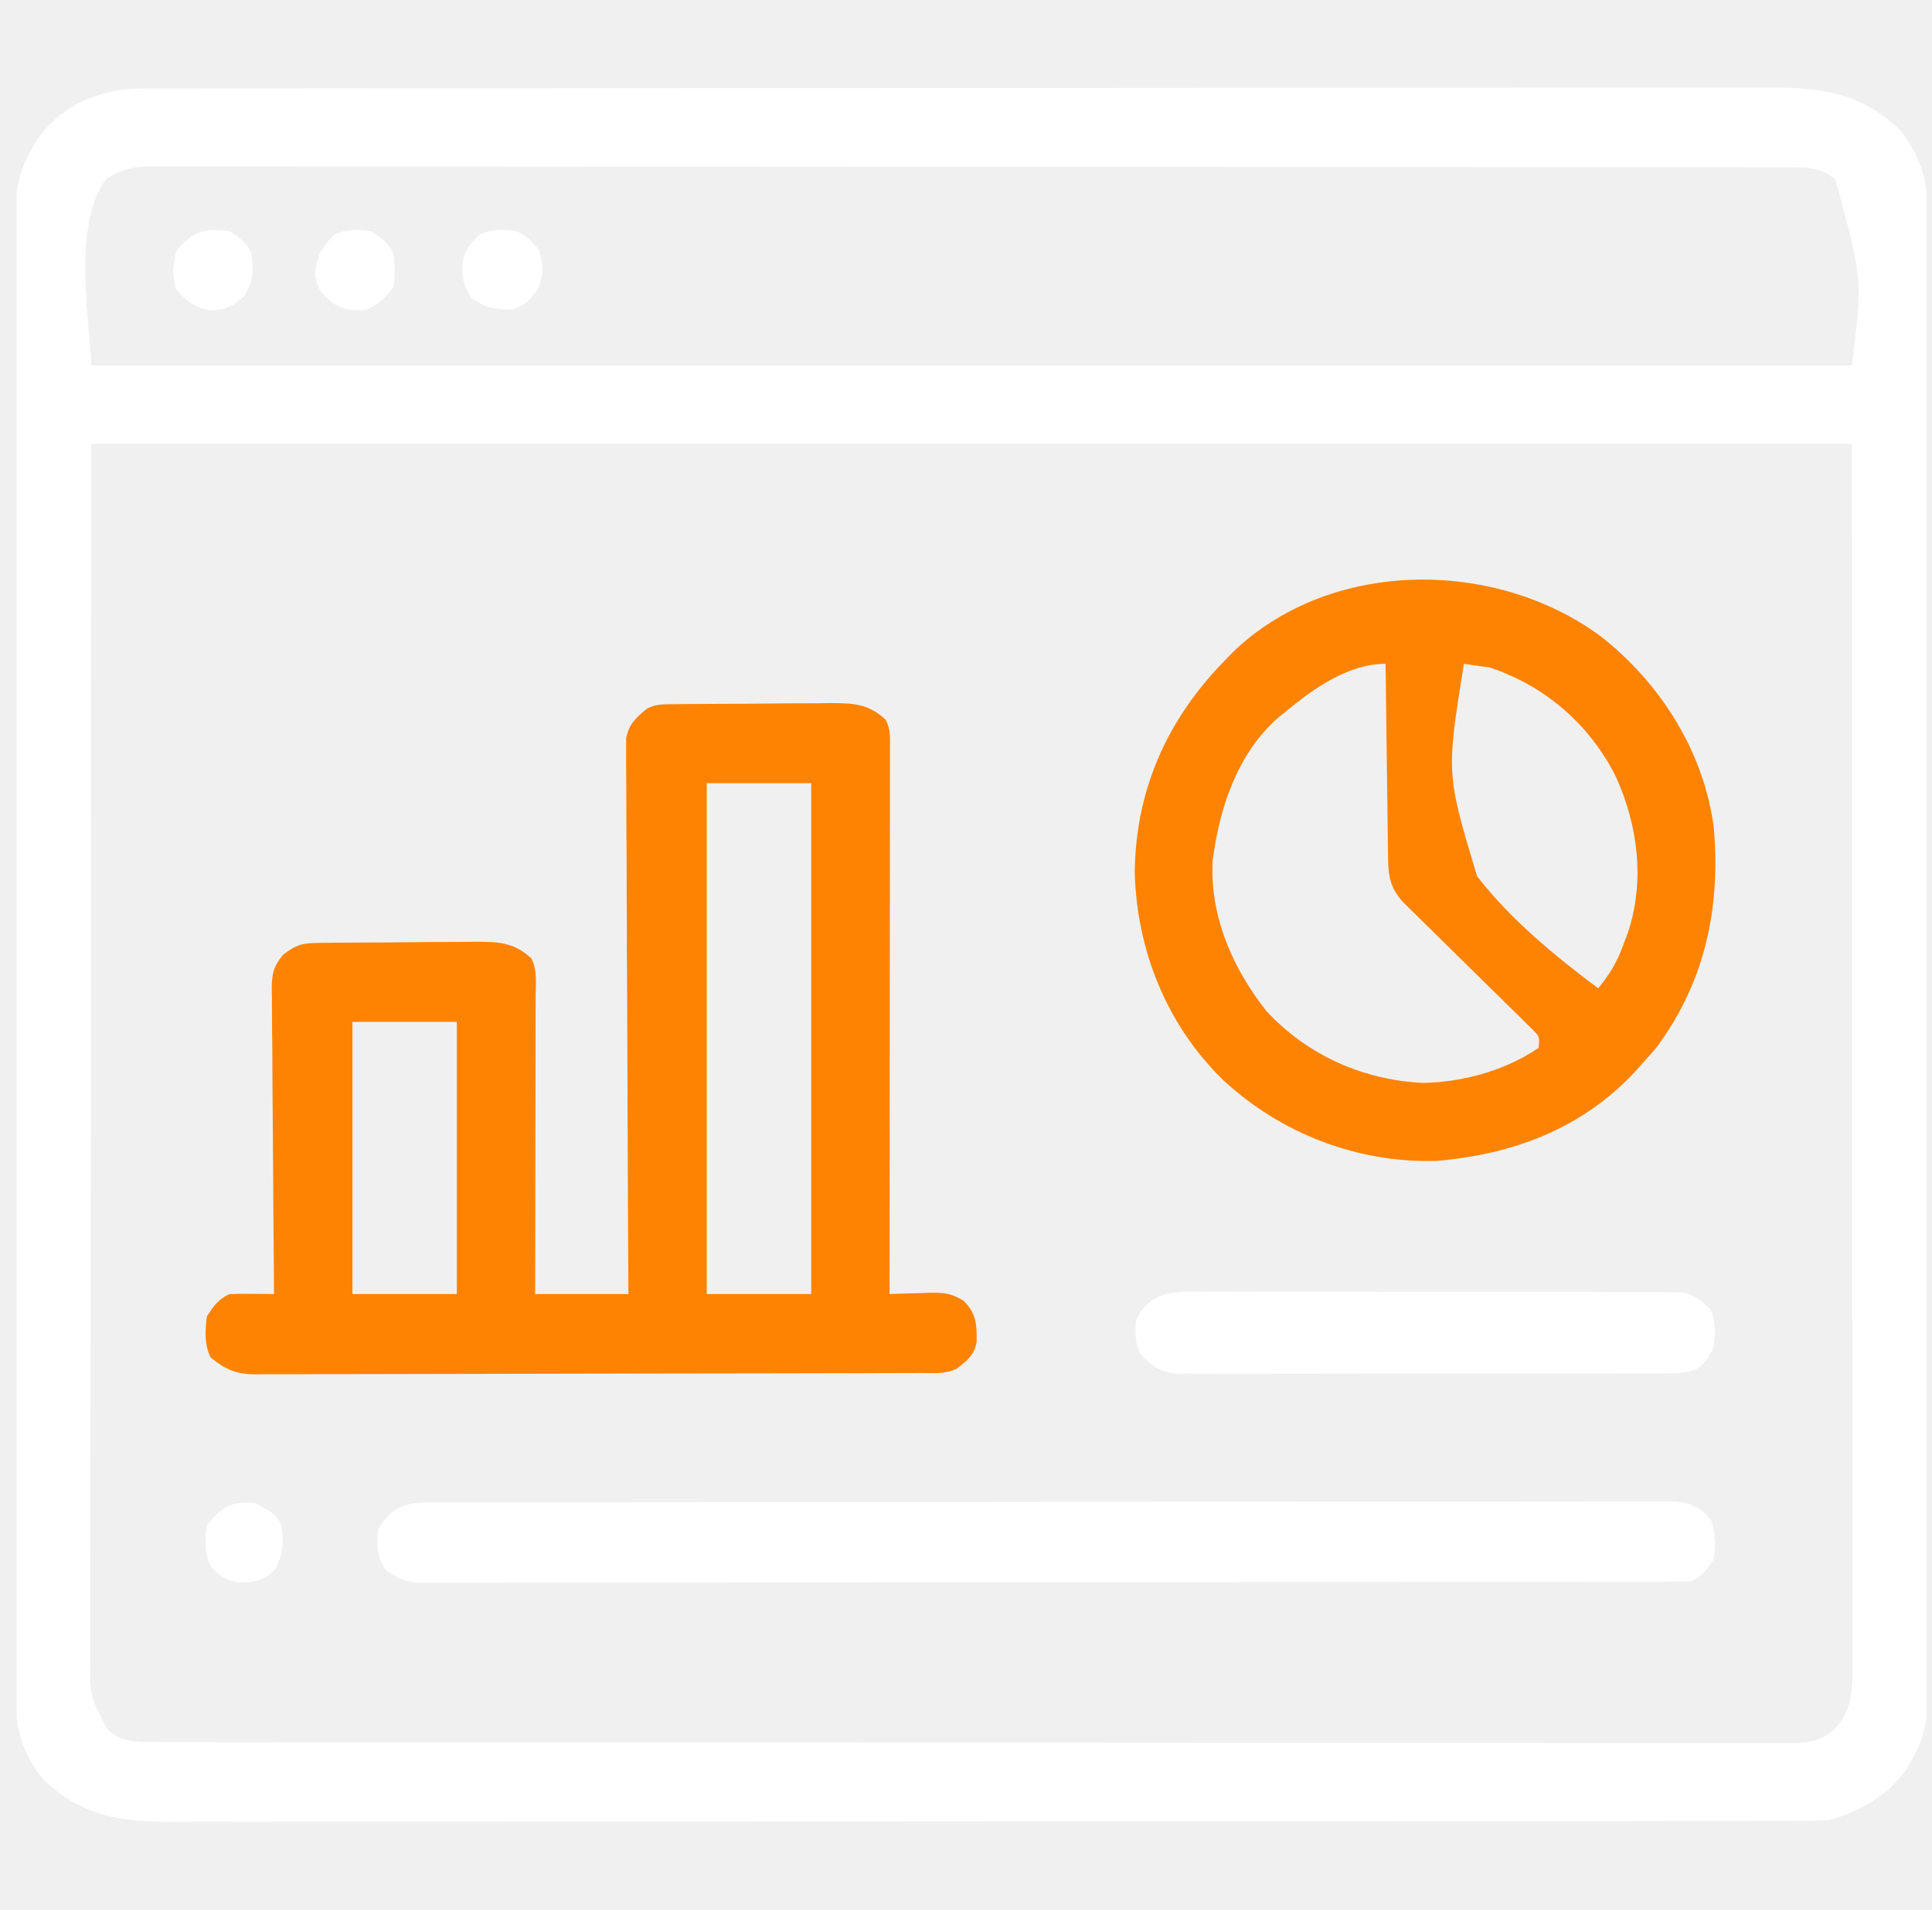
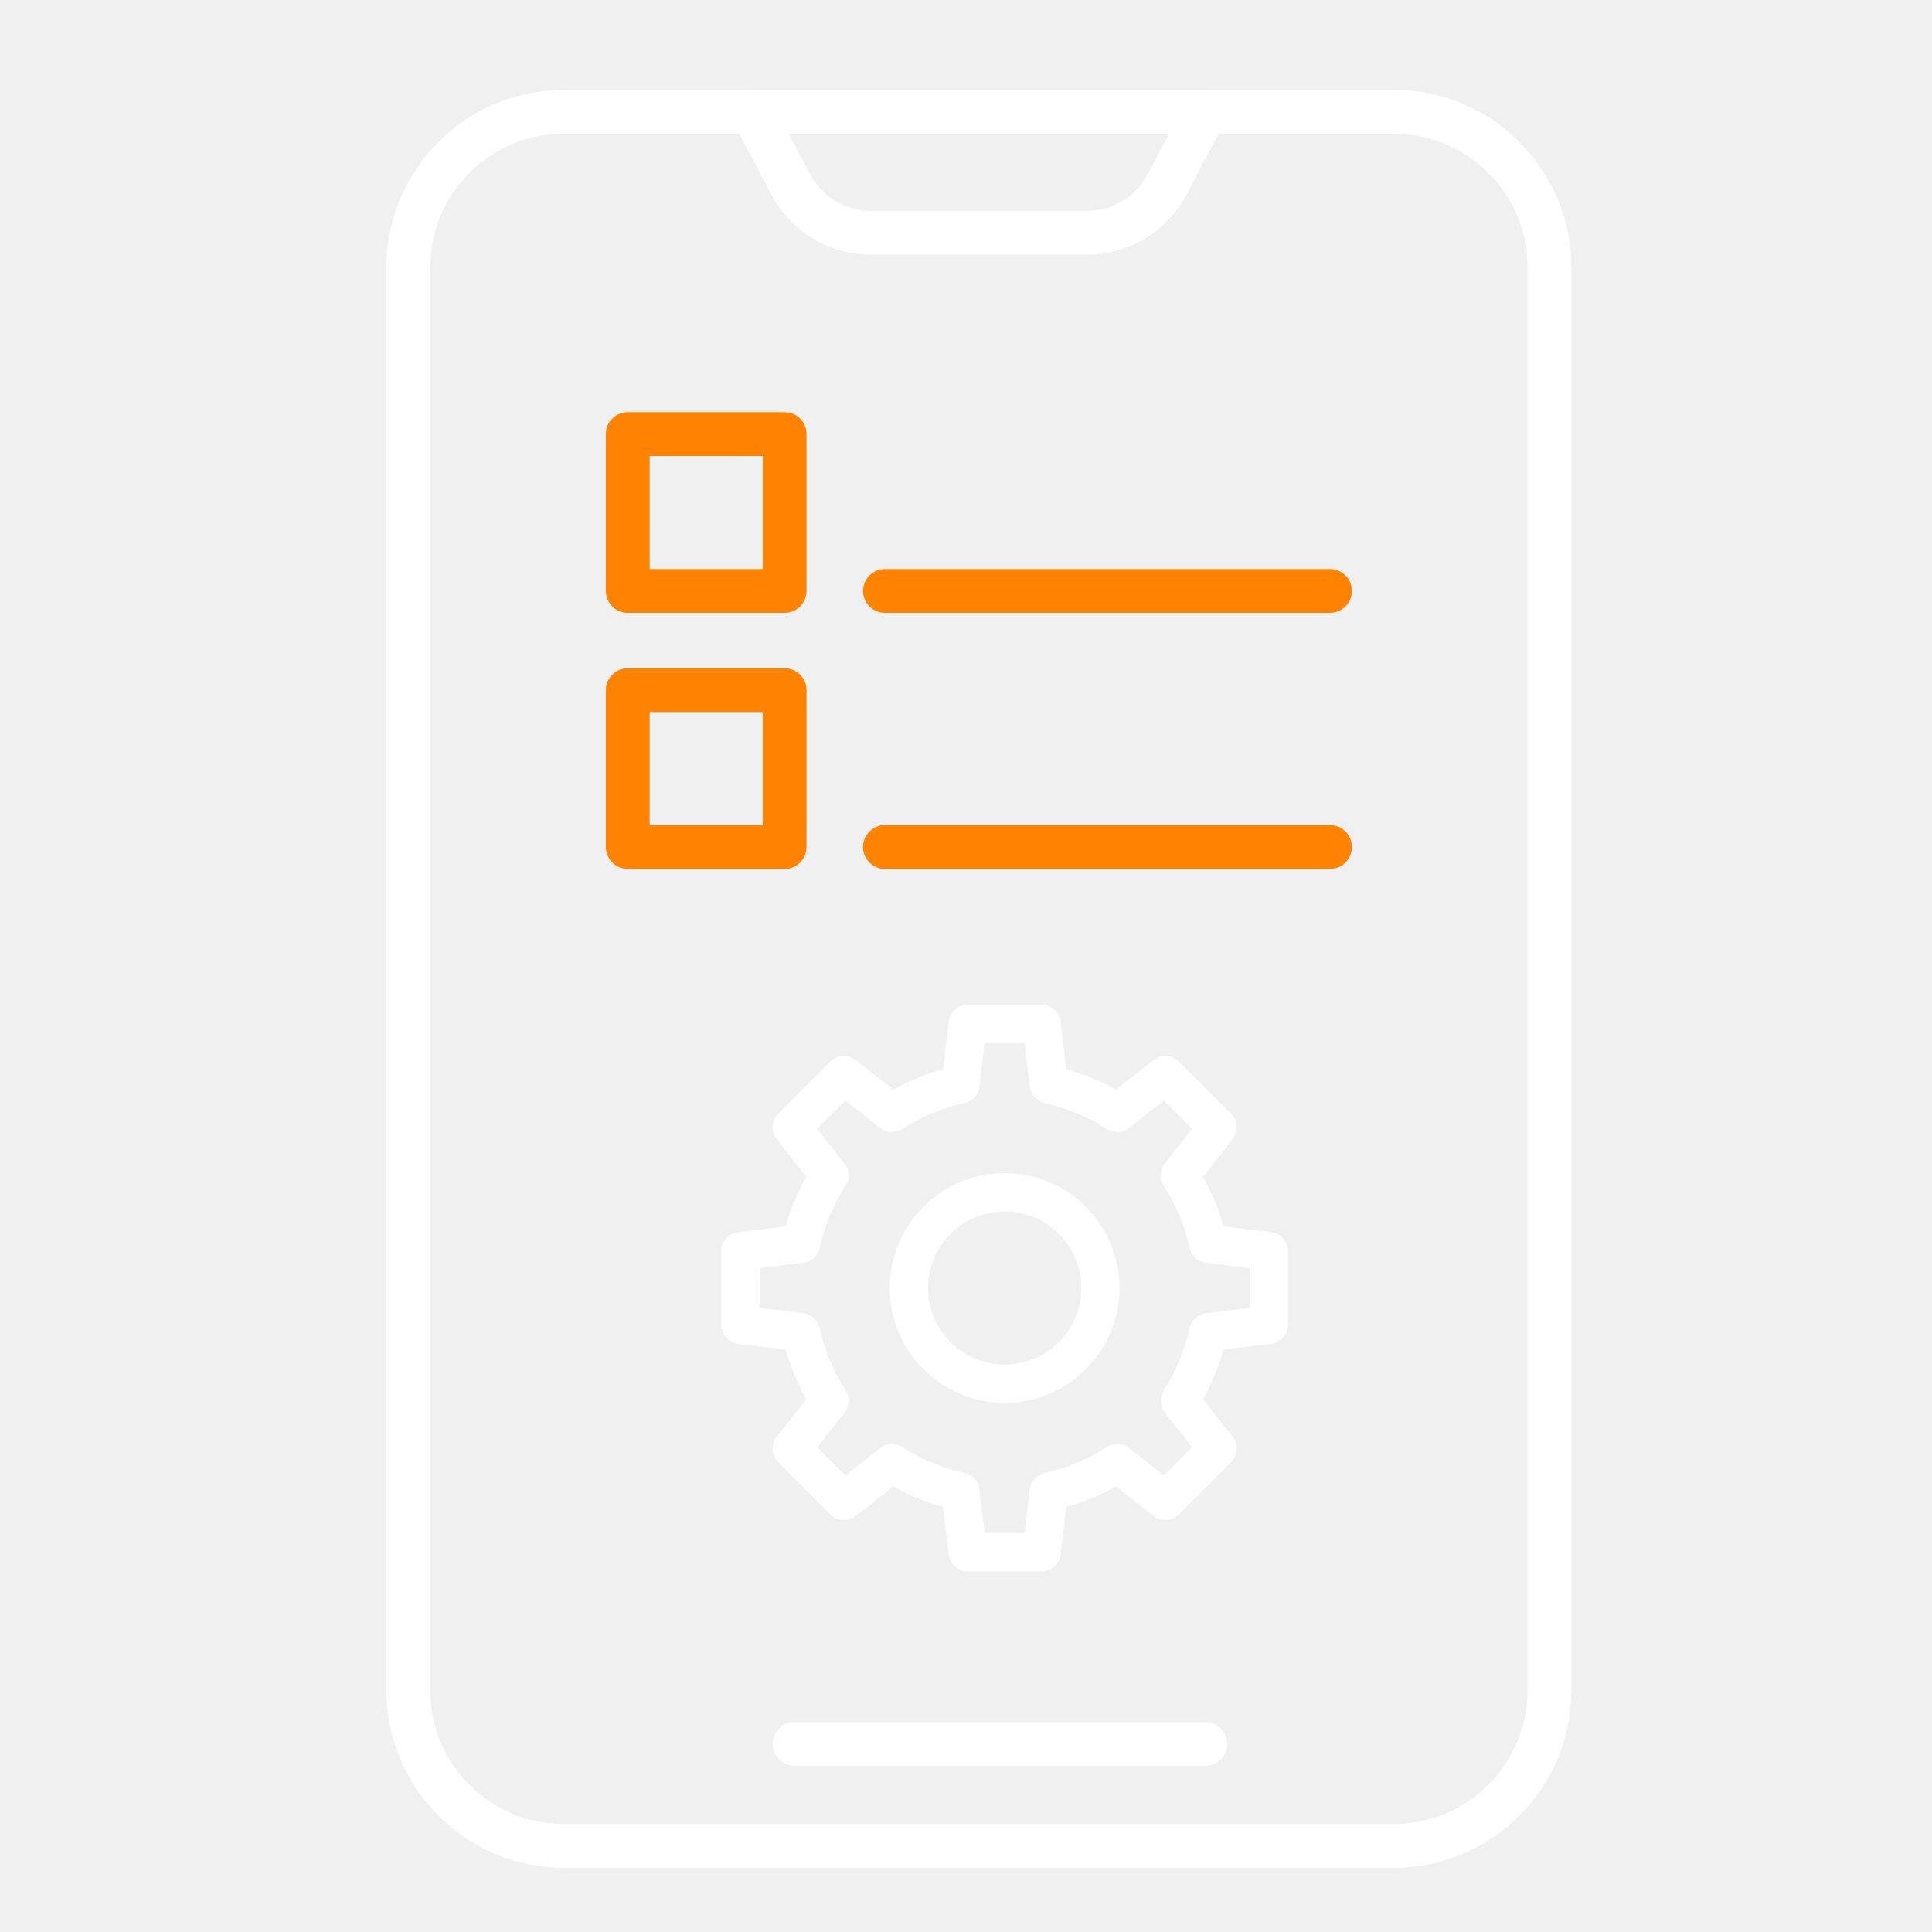
- <svg xmlns="http://www.w3.org/2000/svg" width="87" height="86" viewBox="0 0 87 86" fill="none">
-   <g clip-path="url(#clip0_76_5104)">
-     <path d="M6.445 3.988C6.576 3.987 6.707 3.987 6.842 3.986C7.282 3.985 7.722 3.985 8.162 3.986C8.48 3.986 8.799 3.985 9.117 3.984C9.992 3.982 10.868 3.982 11.743 3.982C12.687 3.982 13.631 3.981 14.575 3.979C16.425 3.976 18.274 3.975 20.124 3.975C21.627 3.975 23.131 3.974 24.634 3.973C28.202 3.971 31.769 3.969 35.337 3.969C35.508 3.969 35.508 3.969 35.683 3.969C36.261 3.969 36.839 3.969 37.418 3.969C37.532 3.969 37.647 3.969 37.766 3.969C37.998 3.969 38.23 3.969 38.462 3.969C42.075 3.969 45.688 3.967 49.301 3.962C53.361 3.957 57.421 3.954 61.48 3.954C63.63 3.954 65.779 3.953 67.928 3.95C69.758 3.947 71.588 3.946 73.418 3.948C74.352 3.949 75.285 3.949 76.219 3.947C77.074 3.944 77.929 3.944 78.784 3.947C79.093 3.948 79.402 3.947 79.711 3.945C82.036 3.932 83.846 4.193 85.576 5.879C86.436 6.964 86.793 8.049 86.795 9.436C86.795 9.554 86.796 9.672 86.796 9.794C86.798 10.19 86.797 10.586 86.796 10.981C86.797 11.268 86.798 11.555 86.799 11.841C86.801 12.629 86.801 13.417 86.8 14.204C86.8 15.054 86.802 15.903 86.804 16.753C86.806 18.417 86.808 20.081 86.808 21.745C86.808 23.098 86.808 24.451 86.81 25.804C86.812 29.638 86.814 33.473 86.814 37.307C86.814 37.617 86.814 37.617 86.814 37.934C86.814 38.141 86.814 38.348 86.814 38.561C86.814 41.916 86.817 45.271 86.822 48.627C86.826 52.071 86.829 55.515 86.828 58.96C86.828 60.894 86.829 62.828 86.833 64.762C86.836 66.409 86.837 68.055 86.834 69.702C86.833 70.542 86.833 71.382 86.836 72.222C86.839 72.992 86.838 73.761 86.835 74.53C86.835 74.808 86.835 75.086 86.837 75.364C86.846 76.785 86.846 78.03 86.08 79.281C86.005 79.415 85.93 79.549 85.853 79.687C84.99 80.886 83.795 81.571 82.384 81.969C81.936 81.999 81.506 82.014 81.058 82.012C80.927 82.013 80.796 82.013 80.661 82.014C80.221 82.015 79.781 82.014 79.341 82.014C79.023 82.014 78.704 82.015 78.386 82.016C77.511 82.018 76.635 82.018 75.76 82.017C74.816 82.017 73.872 82.019 72.928 82.021C71.078 82.024 69.229 82.025 67.379 82.025C65.876 82.025 64.372 82.026 62.869 82.027C59.301 82.029 55.734 82.031 52.166 82.031C52.052 82.031 51.938 82.031 51.82 82.031C51.242 82.031 50.664 82.031 50.085 82.031C49.971 82.031 49.856 82.031 49.737 82.031C49.505 82.031 49.273 82.031 49.041 82.031C45.428 82.031 41.815 82.033 38.202 82.038C34.142 82.043 30.082 82.046 26.023 82.046C23.873 82.045 21.724 82.046 19.575 82.05C17.745 82.053 15.915 82.054 14.085 82.052C13.151 82.05 12.217 82.05 11.284 82.053C10.429 82.056 9.574 82.055 8.719 82.052C8.41 82.052 8.101 82.053 7.792 82.055C5.467 82.068 3.657 81.807 1.927 80.121C1.067 79.036 0.71 77.951 0.708 76.564C0.708 76.445 0.707 76.327 0.707 76.206C0.705 75.81 0.706 75.414 0.707 75.019C0.706 74.732 0.705 74.445 0.704 74.159C0.702 73.371 0.702 72.583 0.703 71.796C0.703 70.946 0.701 70.097 0.699 69.247C0.697 67.583 0.696 65.919 0.695 64.254C0.695 62.902 0.695 61.549 0.693 60.196C0.691 56.362 0.689 52.527 0.689 48.693C0.689 48.486 0.689 48.279 0.689 48.066C0.689 47.859 0.689 47.652 0.689 47.439C0.689 44.084 0.686 40.728 0.682 37.373C0.677 33.929 0.674 30.484 0.675 27.04C0.675 25.106 0.674 23.172 0.67 21.238C0.667 19.591 0.666 17.945 0.669 16.298C0.67 15.458 0.67 14.618 0.667 13.778C0.664 13.008 0.665 12.239 0.668 11.47C0.668 11.192 0.668 10.914 0.666 10.636C0.657 9.215 0.657 7.97 1.423 6.719C1.536 6.518 1.536 6.518 1.65 6.313C2.798 4.718 4.51 3.977 6.445 3.988ZM4.783 8.062C3.166 10.181 4.111 15.003 4.111 16.461C30.274 16.461 56.437 16.461 83.392 16.461C83.879 12.566 83.879 12.566 82.647 8.083C81.95 7.505 81.331 7.534 80.468 7.536C80.275 7.536 80.275 7.536 80.078 7.535C79.644 7.534 79.21 7.535 78.776 7.535C78.463 7.534 78.151 7.534 77.838 7.533C76.975 7.532 76.113 7.532 75.25 7.532C74.321 7.531 73.392 7.53 72.463 7.529C70.43 7.527 68.397 7.526 66.364 7.525C65.095 7.524 63.826 7.524 62.558 7.523C59.047 7.521 55.537 7.519 52.026 7.519C51.799 7.519 51.572 7.519 51.345 7.519C51.118 7.518 50.89 7.518 50.662 7.518C50.206 7.518 49.749 7.518 49.292 7.518C49.123 7.518 49.123 7.518 48.949 7.518C45.278 7.517 41.605 7.515 37.934 7.511C34.053 7.507 30.172 7.504 26.29 7.504C24.174 7.504 22.058 7.503 19.942 7.5C18.141 7.498 16.339 7.497 14.537 7.498C13.618 7.499 12.698 7.499 11.778 7.496C10.937 7.494 10.096 7.494 9.254 7.496C8.949 7.497 8.645 7.496 8.34 7.495C7.926 7.493 7.513 7.494 7.099 7.496C6.98 7.495 6.861 7.493 6.738 7.492C5.966 7.5 5.439 7.656 4.783 8.062ZM4.111 19.988C4.104 29.248 4.097 38.509 4.09 48.05C4.087 50.976 4.084 53.903 4.081 56.919C4.08 59.536 4.08 59.536 4.079 62.154C4.079 63.322 4.077 64.49 4.075 65.659C4.073 67.006 4.072 68.353 4.073 69.699C4.073 70.389 4.073 71.078 4.071 71.767C4.069 72.39 4.069 73.013 4.07 73.637C4.071 73.969 4.069 74.301 4.068 74.633C4.047 76.403 4.047 76.403 4.856 77.916C5.554 78.495 6.172 78.466 7.036 78.463C7.164 78.464 7.293 78.464 7.425 78.464C7.86 78.465 8.294 78.465 8.728 78.465C9.041 78.465 9.354 78.466 9.667 78.466C10.53 78.468 11.393 78.468 12.255 78.468C13.185 78.469 14.114 78.47 15.044 78.471C17.078 78.473 19.111 78.474 21.145 78.475C22.414 78.475 23.683 78.476 24.952 78.477C28.463 78.479 31.974 78.481 35.485 78.481C35.712 78.481 35.94 78.481 36.167 78.481C36.394 78.481 36.622 78.481 36.85 78.481C37.306 78.481 37.763 78.482 38.22 78.482C38.39 78.482 38.39 78.482 38.563 78.482C42.236 78.482 45.909 78.485 49.582 78.489C53.464 78.493 57.346 78.495 61.228 78.496C63.345 78.496 65.462 78.497 67.579 78.5C69.381 78.502 71.183 78.503 72.985 78.502C73.905 78.501 74.825 78.501 75.745 78.504C76.586 78.506 77.428 78.506 78.269 78.504C78.574 78.503 78.879 78.504 79.184 78.505C79.598 78.507 80.011 78.506 80.425 78.504C80.544 78.505 80.664 78.506 80.787 78.508C81.518 78.5 81.967 78.377 82.552 77.937C83.343 77.103 83.413 76.393 83.413 75.276C83.413 75.078 83.413 74.88 83.414 74.676C83.413 74.46 83.413 74.243 83.412 74.02C83.412 73.788 83.413 73.556 83.413 73.324C83.413 72.684 83.412 72.045 83.412 71.406C83.411 70.706 83.411 70.006 83.411 69.306C83.411 67.948 83.411 66.59 83.409 65.231C83.408 63.66 83.408 62.089 83.408 60.517C83.407 56.368 83.405 52.219 83.403 48.071C83.399 38.803 83.396 29.536 83.392 19.988C57.229 19.988 31.067 19.988 4.111 19.988Z" fill="white" />
-     <path d="M30.36 31.716C30.637 31.713 30.637 31.713 30.921 31.71C31.121 31.709 31.322 31.707 31.529 31.706C31.735 31.705 31.941 31.703 32.153 31.702C32.59 31.7 33.026 31.698 33.463 31.697C34.13 31.694 34.797 31.686 35.465 31.679C35.888 31.677 36.312 31.676 36.736 31.675C36.936 31.672 37.135 31.669 37.341 31.666C38.402 31.669 39.093 31.681 39.888 32.418C40.119 32.88 40.077 33.247 40.076 33.764C40.077 34.087 40.077 34.087 40.077 34.416C40.077 34.656 40.076 34.896 40.075 35.136C40.075 35.387 40.075 35.639 40.075 35.891C40.075 36.575 40.074 37.259 40.073 37.944C40.072 38.658 40.072 39.373 40.072 40.088C40.071 41.441 40.07 42.795 40.068 44.149C40.066 45.691 40.065 47.232 40.065 48.773C40.063 51.944 40.06 55.114 40.056 58.285C40.252 58.278 40.449 58.27 40.651 58.262C40.911 58.255 41.171 58.249 41.431 58.243C41.561 58.238 41.69 58.232 41.823 58.226C42.499 58.215 42.827 58.232 43.414 58.603C43.973 59.189 43.985 59.64 43.98 60.425C43.884 61.027 43.55 61.287 43.08 61.645C42.571 61.899 42.044 61.837 41.486 61.837C41.354 61.838 41.223 61.839 41.088 61.839C40.646 61.841 40.203 61.842 39.761 61.842C39.445 61.843 39.129 61.844 38.813 61.846C37.952 61.849 37.091 61.85 36.231 61.852C35.693 61.853 35.156 61.854 34.618 61.855C32.937 61.858 31.256 61.86 29.576 61.862C27.634 61.863 25.692 61.868 23.751 61.874C22.251 61.88 20.751 61.882 19.251 61.883C18.355 61.883 17.459 61.885 16.562 61.889C15.719 61.893 14.876 61.893 14.033 61.892C13.723 61.892 13.414 61.893 13.105 61.895C12.682 61.898 12.26 61.897 11.837 61.895C11.653 61.897 11.653 61.897 11.466 61.9C10.62 61.889 10.137 61.673 9.486 61.141C9.195 60.56 9.236 59.928 9.318 59.293C9.619 58.811 9.819 58.539 10.326 58.285C10.668 58.273 11.012 58.271 11.354 58.275C11.539 58.276 11.723 58.278 11.912 58.279C12.125 58.282 12.125 58.282 12.341 58.285C12.339 58.102 12.338 57.919 12.336 57.73C12.319 56.002 12.306 54.275 12.298 52.547C12.293 51.659 12.287 50.771 12.278 49.883C12.269 49.026 12.264 48.168 12.262 47.311C12.26 46.984 12.257 46.657 12.252 46.33C12.246 45.872 12.246 45.414 12.246 44.956C12.243 44.821 12.24 44.686 12.237 44.547C12.243 43.857 12.306 43.547 12.746 43.004C13.354 42.529 13.643 42.474 14.403 42.467C14.68 42.463 14.68 42.463 14.963 42.46C15.265 42.458 15.265 42.458 15.572 42.456C15.778 42.455 15.984 42.453 16.196 42.452C16.633 42.45 17.069 42.448 17.506 42.447C18.173 42.444 18.84 42.436 19.508 42.429C19.931 42.427 20.355 42.426 20.779 42.425C20.979 42.422 21.178 42.419 21.384 42.416C22.445 42.419 23.136 42.431 23.931 43.168C24.202 43.711 24.121 44.303 24.118 44.899C24.118 45.043 24.118 45.188 24.118 45.336C24.118 45.814 24.117 46.292 24.116 46.77C24.115 47.101 24.115 47.432 24.115 47.763C24.114 48.635 24.113 49.507 24.111 50.379C24.109 51.269 24.108 52.158 24.107 53.047C24.105 54.793 24.103 56.539 24.099 58.285C25.485 58.285 26.871 58.285 28.298 58.285C28.297 57.967 28.295 57.649 28.293 57.322C28.276 54.328 28.263 51.335 28.255 48.342C28.25 46.803 28.245 45.264 28.235 43.725C28.227 42.384 28.221 41.043 28.219 39.702C28.218 38.992 28.216 38.281 28.209 37.571C28.204 36.903 28.202 36.234 28.203 35.566C28.203 35.32 28.201 35.075 28.198 34.83C28.194 34.495 28.196 34.159 28.197 33.824C28.197 33.637 28.196 33.449 28.195 33.256C28.331 32.593 28.627 32.342 29.138 31.914C29.568 31.699 29.878 31.721 30.36 31.716ZM31.826 35.273C31.826 42.867 31.826 50.461 31.826 58.285C33.378 58.285 34.93 58.285 36.529 58.285C36.529 50.691 36.529 43.097 36.529 35.273C34.977 35.273 33.425 35.273 31.826 35.273ZM15.869 46.023C15.869 50.07 15.869 54.116 15.869 58.285C17.421 58.285 18.973 58.285 20.572 58.285C20.572 54.239 20.572 50.193 20.572 46.023C19.02 46.023 17.468 46.023 15.869 46.023Z" fill="#FF8303" />
-     <path d="M72.058 28.64C74.765 30.75 76.734 33.855 77.175 37.289C77.485 40.896 76.778 44.239 74.592 47.178C74.394 47.413 74.191 47.644 73.983 47.871C73.8 48.077 73.8 48.077 73.613 48.288C71.204 50.856 68.11 51.999 64.676 52.286C61.113 52.388 57.656 51.049 55.054 48.621C52.528 46.143 51.197 42.808 51.098 39.305C51.137 35.568 52.563 32.387 55.171 29.73C55.284 29.613 55.398 29.495 55.515 29.374C59.888 25.157 67.279 25.137 72.058 28.64ZM57.858 32.082C57.75 32.169 57.641 32.257 57.53 32.347C55.692 33.99 54.911 36.412 54.604 38.783C54.484 41.289 55.513 43.623 57.04 45.551C58.881 47.533 61.408 48.653 64.094 48.774C65.905 48.735 67.779 48.217 69.28 47.199C69.333 46.697 69.333 46.697 69.04 46.397C68.928 46.287 68.816 46.176 68.7 46.063C68.573 45.937 68.446 45.812 68.316 45.682C68.177 45.547 68.039 45.412 67.896 45.273C67.684 45.064 67.684 45.064 67.469 44.851C67.017 44.404 66.564 43.959 66.11 43.514C65.657 43.07 65.205 42.625 64.754 42.179C64.473 41.902 64.192 41.625 63.909 41.349C63.781 41.223 63.653 41.097 63.522 40.967C63.353 40.801 63.353 40.801 63.18 40.632C62.618 39.996 62.519 39.513 62.508 38.67C62.505 38.475 62.501 38.28 62.498 38.079C62.496 37.87 62.494 37.66 62.492 37.444C62.489 37.229 62.486 37.013 62.482 36.791C62.474 36.22 62.467 35.649 62.461 35.078C62.454 34.495 62.445 33.912 62.437 33.329C62.421 32.185 62.406 31.042 62.394 29.898C60.694 29.898 59.113 31.039 57.858 32.082ZM65.921 29.898C65.127 34.849 65.127 34.849 66.514 39.464C68.032 41.421 69.993 43.033 71.968 44.512C72.487 43.886 72.808 43.345 73.091 42.58C73.196 42.302 73.196 42.302 73.303 42.018C74.084 39.673 73.76 37.154 72.748 34.944C71.558 32.616 69.591 30.906 67.097 30.066C66.705 30.007 66.313 29.951 65.921 29.898Z" fill="#FF8303" />
-     <path d="M19.346 67.669C19.547 67.669 19.748 67.668 19.955 67.667C20.18 67.667 20.404 67.668 20.628 67.668C20.866 67.667 21.104 67.667 21.341 67.666C21.995 67.665 22.649 67.665 23.303 67.664C24.008 67.664 24.713 67.663 25.418 67.662C26.96 67.659 28.502 67.658 30.044 67.658C31.006 67.657 31.968 67.656 32.931 67.656C35.594 67.654 38.257 67.652 40.92 67.651C41.175 67.651 41.175 67.651 41.436 67.651C41.607 67.651 41.778 67.651 41.954 67.651C42.301 67.651 42.647 67.651 42.993 67.651C43.165 67.651 43.337 67.651 43.514 67.651C46.299 67.65 49.084 67.647 51.868 67.643C54.726 67.639 57.584 67.637 60.441 67.637C62.046 67.637 63.651 67.636 65.257 67.633C66.623 67.63 67.99 67.629 69.356 67.631C70.053 67.632 70.751 67.631 71.448 67.629C72.087 67.627 72.725 67.627 73.363 67.629C73.704 67.63 74.045 67.628 74.386 67.626C74.689 67.627 74.689 67.627 74.998 67.629C75.26 67.629 75.26 67.629 75.526 67.629C76.178 67.715 76.653 67.956 77.06 68.479C77.233 69.061 77.275 69.615 77.175 70.211C76.874 70.683 76.668 70.968 76.168 71.219C75.853 71.235 75.538 71.24 75.224 71.241C74.921 71.242 74.921 71.242 74.611 71.243C74.385 71.243 74.159 71.242 73.933 71.242C73.694 71.243 73.455 71.243 73.217 71.244C72.558 71.245 71.9 71.245 71.242 71.246C70.533 71.246 69.823 71.247 69.114 71.248C67.563 71.251 66.011 71.251 64.46 71.252C63.491 71.253 62.523 71.254 61.555 71.254C58.875 71.256 56.196 71.258 53.517 71.259C53.345 71.259 53.173 71.259 52.997 71.259C52.825 71.259 52.653 71.259 52.475 71.259C52.127 71.259 51.778 71.259 51.43 71.259C51.257 71.259 51.084 71.259 50.906 71.259C48.104 71.26 45.301 71.263 42.499 71.267C39.624 71.271 36.749 71.273 33.874 71.273C32.259 71.273 30.644 71.274 29.029 71.277C27.654 71.28 26.279 71.281 24.904 71.279C24.202 71.278 23.5 71.279 22.798 71.281C22.155 71.283 21.513 71.283 20.871 71.281C20.638 71.281 20.406 71.281 20.173 71.282C19.857 71.284 19.542 71.283 19.226 71.281C19.05 71.281 18.875 71.281 18.694 71.281C18.143 71.209 17.827 71.037 17.378 70.715C16.947 70.139 16.958 69.566 17.043 68.867C17.619 67.874 18.244 67.671 19.346 67.669Z" fill="white" />
-     <path d="M54.607 58.179C54.841 58.178 55.075 58.177 55.309 58.175C55.942 58.172 56.575 58.175 57.208 58.178C57.871 58.181 58.534 58.179 59.197 58.178C60.31 58.178 61.424 58.18 62.537 58.185C63.824 58.19 65.11 58.19 66.397 58.187C67.636 58.185 68.874 58.186 70.113 58.189C70.64 58.19 71.166 58.19 71.693 58.188C72.314 58.187 72.934 58.189 73.554 58.194C73.89 58.196 74.226 58.194 74.561 58.192C74.762 58.194 74.962 58.197 75.169 58.199C75.343 58.199 75.516 58.2 75.695 58.2C76.291 58.307 76.575 58.543 77.008 58.957C77.276 59.493 77.239 60.053 77.176 60.637C76.968 61.116 76.82 61.383 76.379 61.664C75.909 61.848 75.537 61.855 75.032 61.856C74.835 61.858 74.637 61.859 74.434 61.86C74.218 61.859 74.001 61.859 73.779 61.859C73.548 61.859 73.318 61.86 73.088 61.861C72.462 61.864 71.837 61.864 71.212 61.863C70.689 61.863 70.167 61.864 69.645 61.865C68.413 61.867 67.181 61.867 65.949 61.865C64.678 61.864 63.407 61.867 62.137 61.87C61.045 61.873 59.954 61.874 58.863 61.874C58.211 61.873 57.56 61.874 56.908 61.876C56.295 61.878 55.682 61.878 55.07 61.876C54.738 61.875 54.406 61.877 54.074 61.879C53.777 61.877 53.777 61.877 53.474 61.875C53.216 61.875 53.216 61.875 52.953 61.876C52.236 61.779 51.796 61.485 51.33 60.941C51.113 60.399 51.111 60.044 51.156 59.471C51.81 57.991 53.217 58.167 54.607 58.179Z" fill="white" />
-     <path d="M16.707 10.414C17.179 10.715 17.465 10.921 17.715 11.422C17.785 11.936 17.796 12.421 17.715 12.934C17.348 13.396 17.064 13.679 16.539 13.941C15.889 14.015 15.572 13.963 14.985 13.658C14.495 13.246 14.32 13.05 14.188 12.43C14.222 11.609 14.468 11.175 15.027 10.582C15.565 10.313 16.123 10.33 16.707 10.414Z" fill="white" />
-     <path d="M10.325 10.414C10.797 10.715 11.083 10.921 11.333 11.422C11.417 12.257 11.425 12.608 10.997 13.343C10.459 13.803 10.176 13.944 9.485 13.981C8.786 13.898 8.333 13.503 7.9 12.976C7.75 12.373 7.779 11.836 7.974 11.254C8.711 10.391 9.25 10.261 10.325 10.414Z" fill="white" />
-     <path d="M11.498 67.692C12.435 68.222 12.435 68.222 12.674 68.699C12.767 69.477 12.781 70.04 12.359 70.715C11.809 71.232 11.421 71.275 10.665 71.268C10.132 71.192 9.849 70.924 9.483 70.547C9.191 69.964 9.214 69.336 9.315 68.699C9.972 67.869 10.445 67.59 11.498 67.692Z" fill="white" />
-     <path d="M23.259 10.414C23.731 10.639 23.908 10.842 24.267 11.254C24.48 11.941 24.481 12.297 24.246 12.976C23.888 13.501 23.686 13.717 23.091 13.941C22.28 13.941 21.917 13.887 21.244 13.438C20.846 12.841 20.796 12.487 20.835 11.784C20.943 11.249 21.188 10.951 21.58 10.582C22.124 10.31 22.671 10.319 23.259 10.414Z" fill="white" />
-   </g>
-   <defs>
-     <clipPath id="clip0_76_5104">
-       <rect width="86" height="86" fill="white" transform="translate(0.75)" />
-     </clipPath>
-   </defs>
+ <svg xmlns="http://www.w3.org/2000/svg" width="75" height="75" viewBox="0 0 75 75" fill="none">
+   <path d="M54.111 72.509H21.887C18.088 72.509 14.998 69.419 14.998 65.62V10.379C14.998 6.581 18.088 3.49 21.887 3.49H54.111C57.909 3.49 60.999 6.581 60.999 10.379V65.62C61 69.419 57.909 72.509 54.111 72.509ZM21.887 5.191C19.026 5.191 16.699 7.519 16.699 10.379V65.62C16.699 68.481 19.026 70.808 21.887 70.808H54.111C56.971 70.808 59.299 68.481 59.299 65.62V10.379C59.299 7.518 56.971 5.191 54.111 5.191H21.887Z" fill="white" />
+   <path d="M42.17 9.89H33.83C32.188 9.89 30.693 8.987 29.929 7.533L28.459 4.736C28.32 4.472 28.33 4.156 28.484 3.901C28.638 3.646 28.914 3.49 29.212 3.49H46.789C47.087 3.49 47.363 3.646 47.517 3.901C47.671 4.156 47.68 4.472 47.542 4.736L46.072 7.533C45.308 8.987 43.813 9.89 42.17 9.89ZM30.619 5.191L31.434 6.741C31.903 7.634 32.821 8.189 33.83 8.189H42.17C43.179 8.189 44.097 7.634 44.566 6.741L45.381 5.191H30.619Z" fill="white" />
+   <path d="M46.789 68.547H30.848C30.379 68.547 29.998 68.167 29.998 67.697C29.998 67.228 30.379 66.847 30.848 66.847H46.789C47.259 66.847 47.64 67.228 47.64 67.697C47.64 68.167 47.259 68.547 46.789 68.547Z" fill="white" />
+   <path d="M40.432 61H37.568C37.192 61 36.875 60.719 36.83 60.346L36.608 58.501C35.938 58.313 35.294 58.045 34.683 57.701L33.219 58.85C32.923 59.083 32.5 59.057 32.234 58.791L30.209 56.766C29.943 56.5 29.918 56.077 30.15 55.781L31.299 54.317C30.955 53.706 30.687 53.062 30.499 52.392L28.654 52.17C28.281 52.125 28 51.808 28 51.432V48.568C28 48.192 28.281 47.875 28.654 47.83L30.499 47.608C30.687 46.938 30.955 46.294 31.299 45.683L30.15 44.219C29.918 43.923 29.943 43.5 30.209 43.234L32.234 41.209C32.5 40.943 32.923 40.918 33.219 41.15L34.683 42.299C35.294 41.955 35.938 41.687 36.608 41.499L36.83 39.654C36.875 39.281 37.192 39 37.568 39H40.432C40.808 39 41.125 39.281 41.17 39.654L41.392 41.499C42.062 41.687 42.706 41.955 43.317 42.299L44.781 41.15C45.077 40.918 45.5 40.944 45.766 41.209L47.791 43.234C48.056 43.5 48.082 43.923 47.85 44.219L46.701 45.683C47.045 46.294 47.313 46.938 47.501 47.608L49.346 47.83C49.719 47.875 50 48.192 50 48.568V51.432C50 51.808 49.719 52.125 49.346 52.17L47.501 52.392C47.313 53.062 47.045 53.706 46.701 54.317L47.85 55.781C48.082 56.077 48.056 56.5 47.791 56.766L45.766 58.791C45.5 59.057 45.077 59.083 44.781 58.85L43.317 57.701C42.706 58.045 42.062 58.313 41.392 58.501L41.17 60.346C41.125 60.719 40.808 61 40.432 61ZM38.227 59.514H39.773L39.977 57.815C40.015 57.5 40.248 57.244 40.558 57.178C41.413 56.992 42.225 56.655 42.97 56.175C43.236 56.003 43.582 56.019 43.832 56.215L45.18 57.274L46.273 56.181L45.215 54.832C45.019 54.583 45.003 54.237 45.175 53.971C45.655 53.224 45.992 52.413 46.177 51.559C46.244 51.249 46.5 51.015 46.815 50.978L48.513 50.773V49.227L46.815 49.022C46.5 48.985 46.244 48.751 46.177 48.441C45.992 47.587 45.655 46.776 45.175 46.029C45.003 45.763 45.019 45.417 45.215 45.168L46.273 43.819L45.18 42.726L43.832 43.785C43.583 43.981 43.236 43.996 42.97 43.825C42.224 43.345 41.413 43.008 40.558 42.822C40.248 42.756 40.015 42.5 39.977 42.185L39.773 40.486H38.227L38.022 42.185C37.984 42.499 37.751 42.756 37.441 42.822C36.587 43.007 35.775 43.344 35.029 43.825C34.763 43.996 34.417 43.98 34.168 43.785L32.819 42.726L31.726 43.819L32.785 45.168C32.98 45.417 32.996 45.763 32.825 46.029C32.344 46.775 32.007 47.587 31.822 48.441C31.755 48.751 31.5 48.985 31.185 49.022L29.486 49.227V50.773L31.185 50.978C31.499 51.015 31.755 51.249 31.822 51.559C32.007 52.413 32.344 53.225 32.825 53.971C32.996 54.237 32.98 54.583 32.785 54.832L31.726 56.181L32.819 57.274L34.168 56.215C34.417 56.019 34.763 56.003 35.029 56.175C35.775 56.656 36.586 56.993 37.441 57.178C37.751 57.244 37.984 57.501 38.022 57.815L38.227 59.514ZM39 54.461C36.541 54.461 34.54 52.46 34.54 50C34.54 47.541 36.541 45.54 39 45.54C41.459 45.54 43.46 47.541 43.46 50C43.46 52.46 41.459 54.461 39 54.461ZM39 47.027C37.36 47.027 36.026 48.361 36.026 50C36.026 51.64 37.36 52.974 39 52.974C40.64 52.974 41.974 51.64 41.974 50C41.974 48.361 40.64 47.027 39 47.027Z" fill="white" />
+   <path d="M30.459 23.79H24.37C23.9 23.79 23.52 23.409 23.52 22.94V16.85C23.52 16.381 23.9 16 24.37 16H30.459C30.929 16 31.309 16.381 31.309 16.85V22.94C31.309 23.409 30.929 23.79 30.459 23.79ZM25.22 22.089H29.609V17.701H25.22V22.089Z" fill="#FF8303" />
+   <path d="M51.63 23.79H34.354C33.885 23.79 33.504 23.409 33.504 22.939C33.504 22.47 33.885 22.089 34.354 22.089H51.63C52.1 22.089 52.48 22.47 52.48 22.939C52.48 23.409 52.1 23.79 51.63 23.79Z" fill="#FF8303" />
+   <path d="M30.459 33.732H24.37C23.9 33.732 23.52 33.351 23.52 32.881V26.792C23.52 26.323 23.9 25.942 24.37 25.942H30.459C30.929 25.942 31.309 26.323 31.309 26.792V32.881C31.309 33.351 30.929 33.732 30.459 33.732ZM25.22 32.031H29.609V27.642H25.22V32.031Z" fill="#FF8303" />
+   <path d="M51.63 33.732H34.354C33.885 33.732 33.504 33.351 33.504 32.882C33.504 32.412 33.885 32.031 34.354 32.031H51.63C52.1 32.031 52.48 32.412 52.48 32.882C52.48 33.351 52.1 33.732 51.63 33.732Z" fill="#FF8303" />
</svg>
